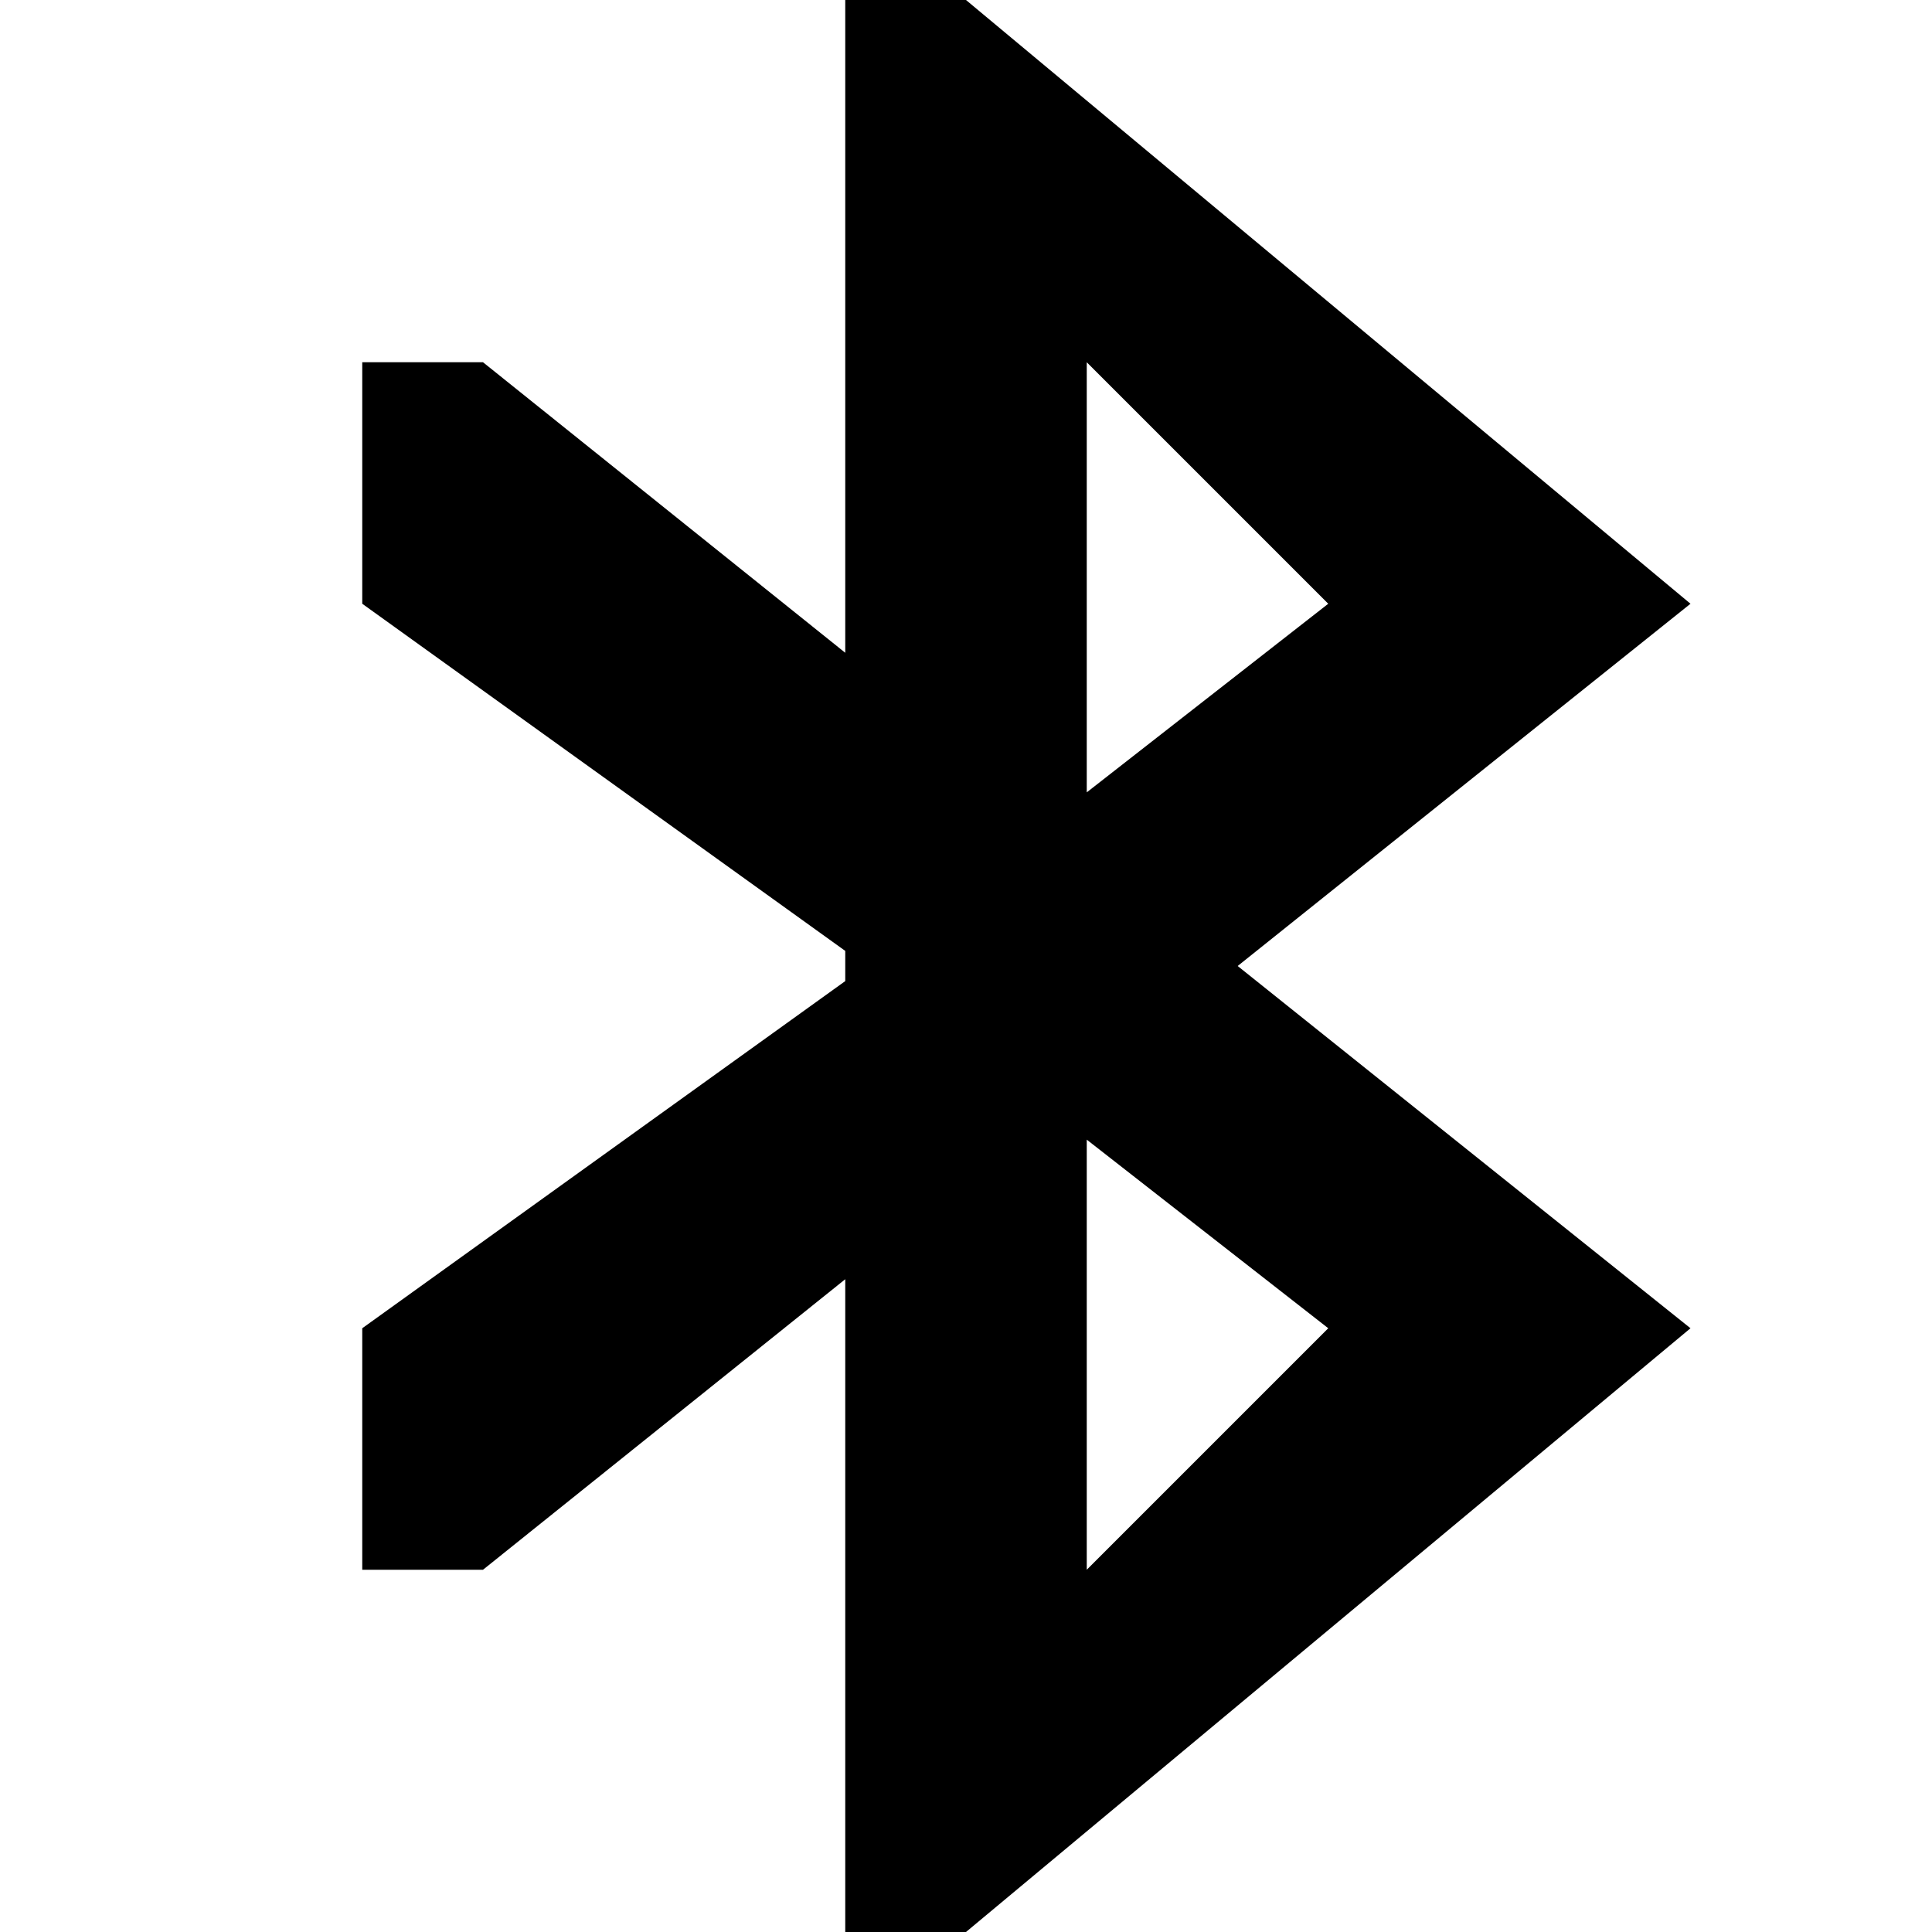
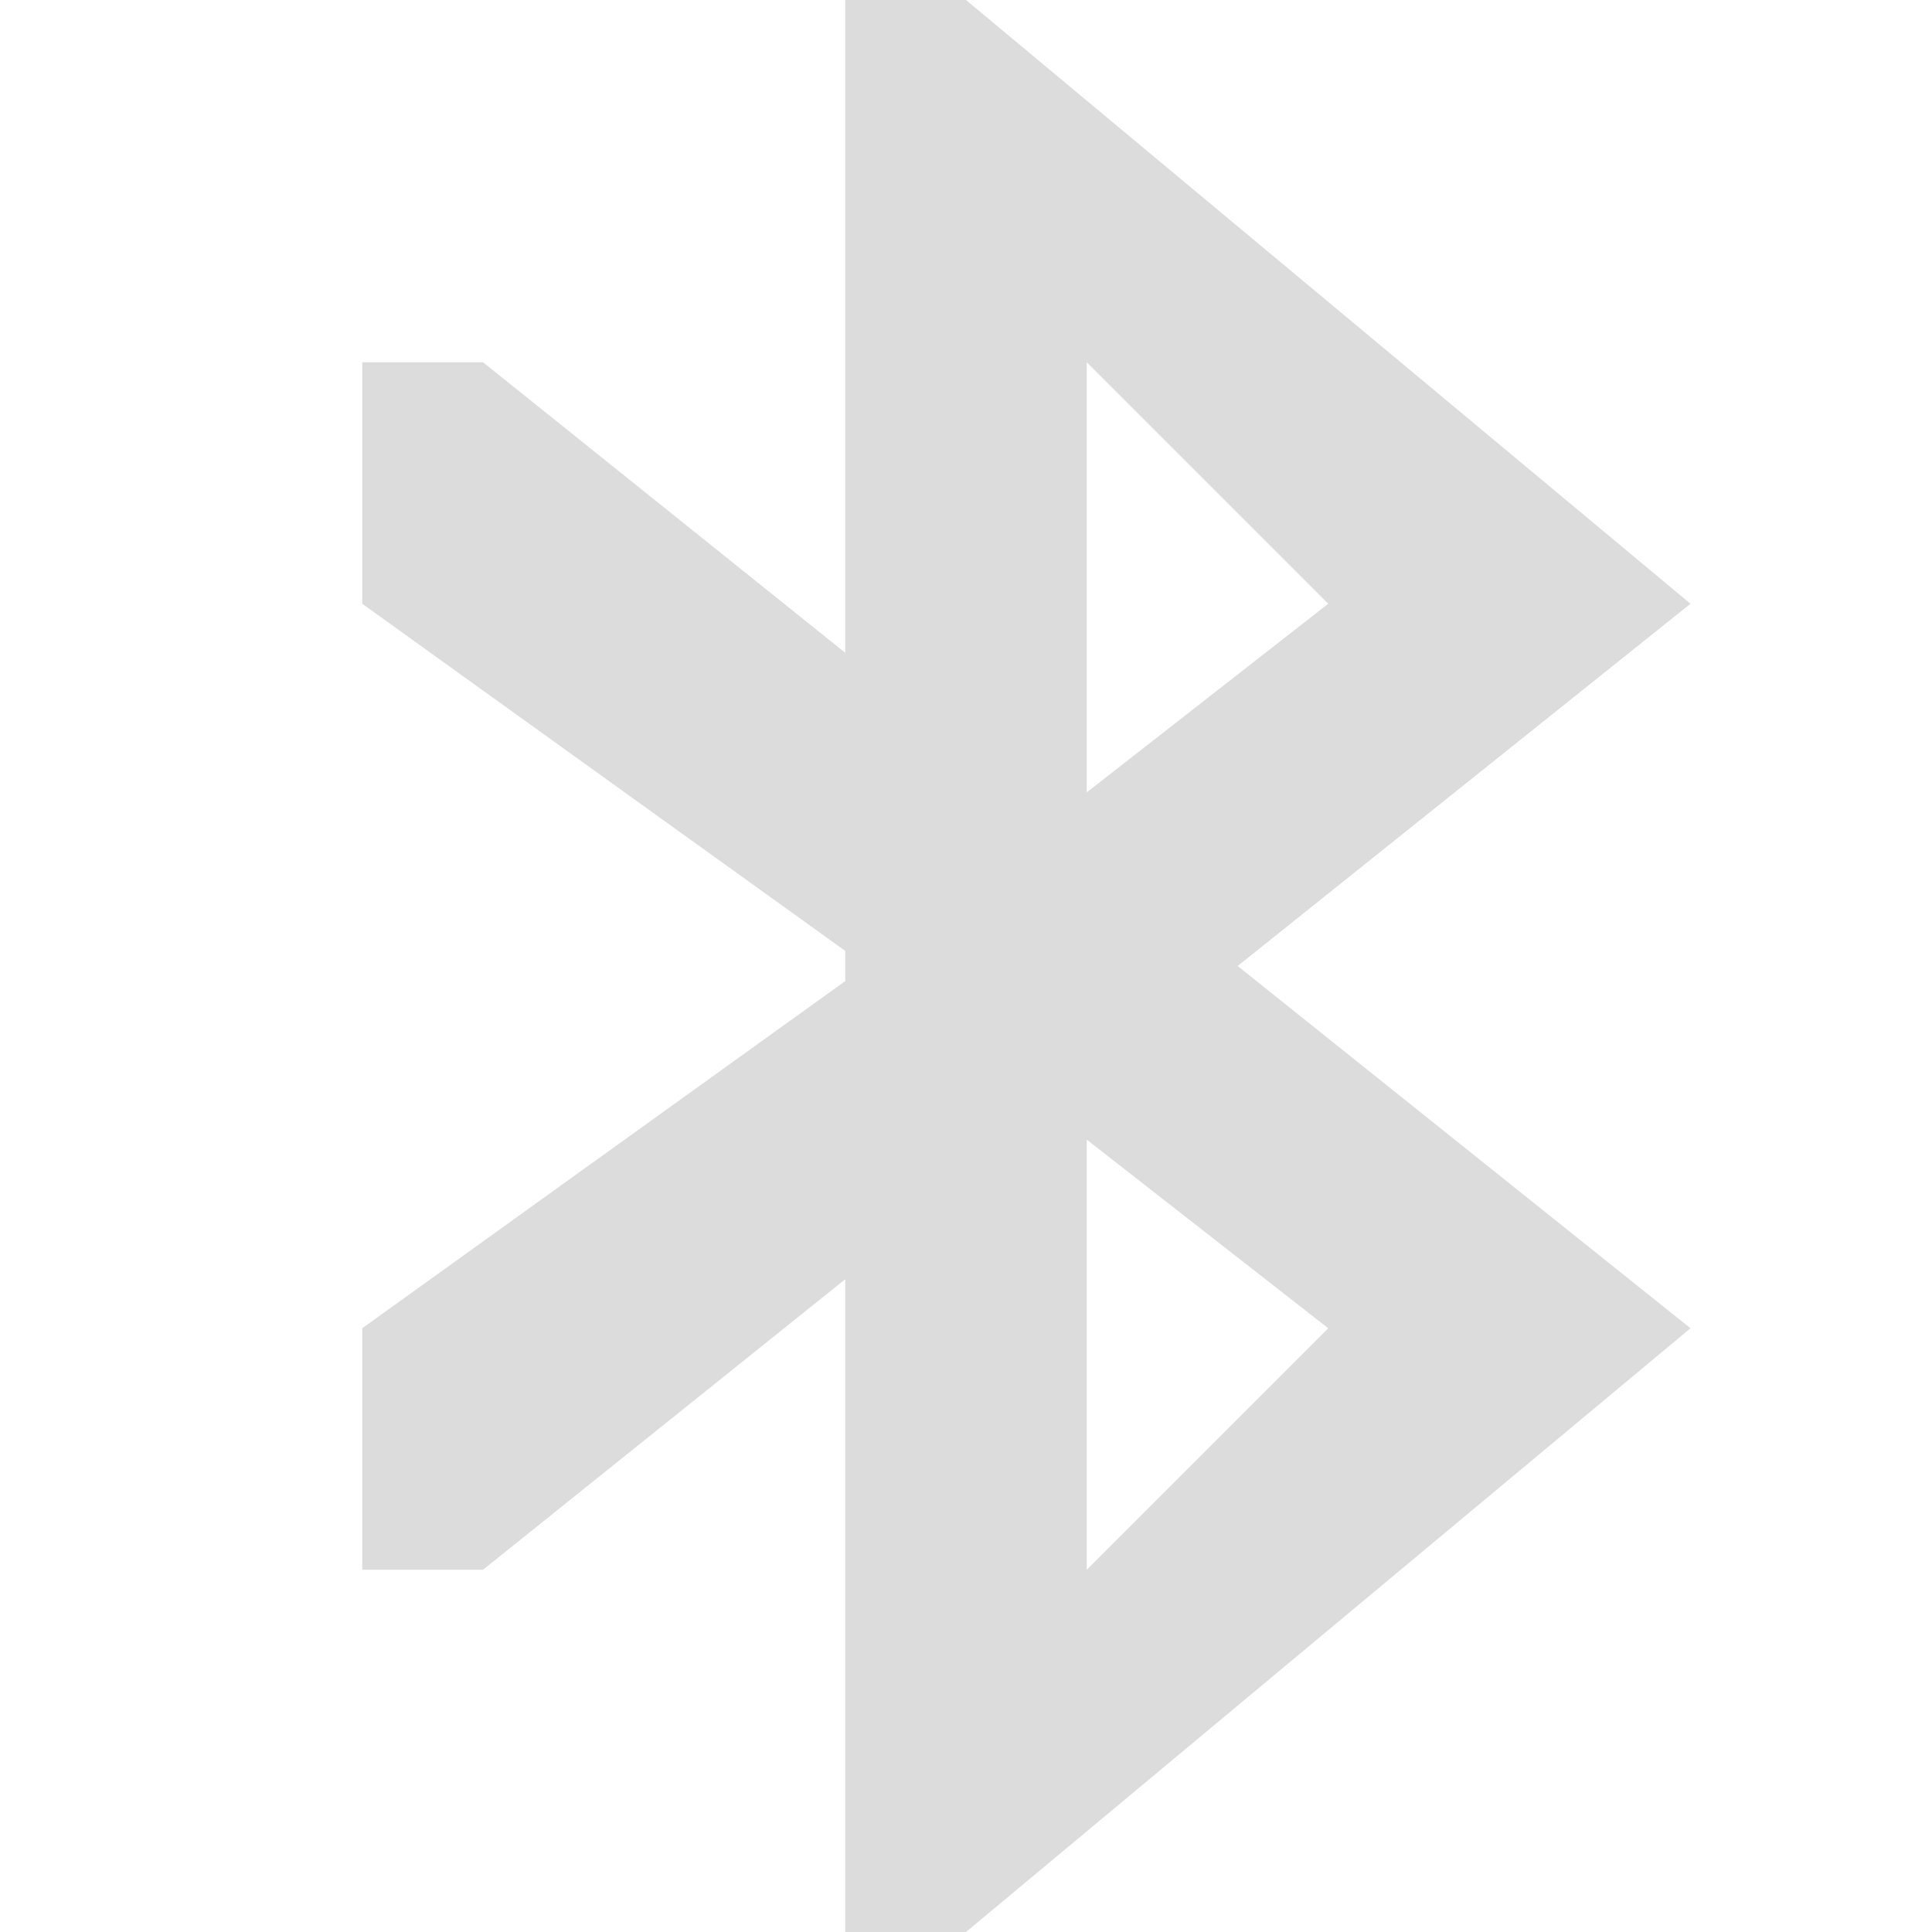
<svg xmlns="http://www.w3.org/2000/svg" id="svg2160" height="16" width="16" version="1.0">
  <defs id="defs7" />
-   <path style="opacity:1.0;fill:#f9f9f9#f9f9f9#cdcdcd#000000;fill-opacity:1;stroke:none" d="M 7,0 7,5.406 4,3 3,3 3,5 7,7.875 7,8.125 3,11 3,13 4,13 7,10.594 7,16 8,16 14,11 10.25,8 14,5 8,0 z M 9,3 11,5 9,6.562 z M 9,9.438 11,11 9,13 z" id="path2988" />
+   <path style="opacity:1;fill:#dcdcdc;fill-opacity:1;stroke:none" d="M 7,0 7,5.406 4,3 3,3 3,5 7,7.875 7,8.125 3,11 3,13 4,13 7,10.594 7,16 8,16 14,11 10.25,8 14,5 8,0 z M 9,3 11,5 9,6.562 z M 9,9.438 11,11 9,13 z" id="path2988" />
</svg>
